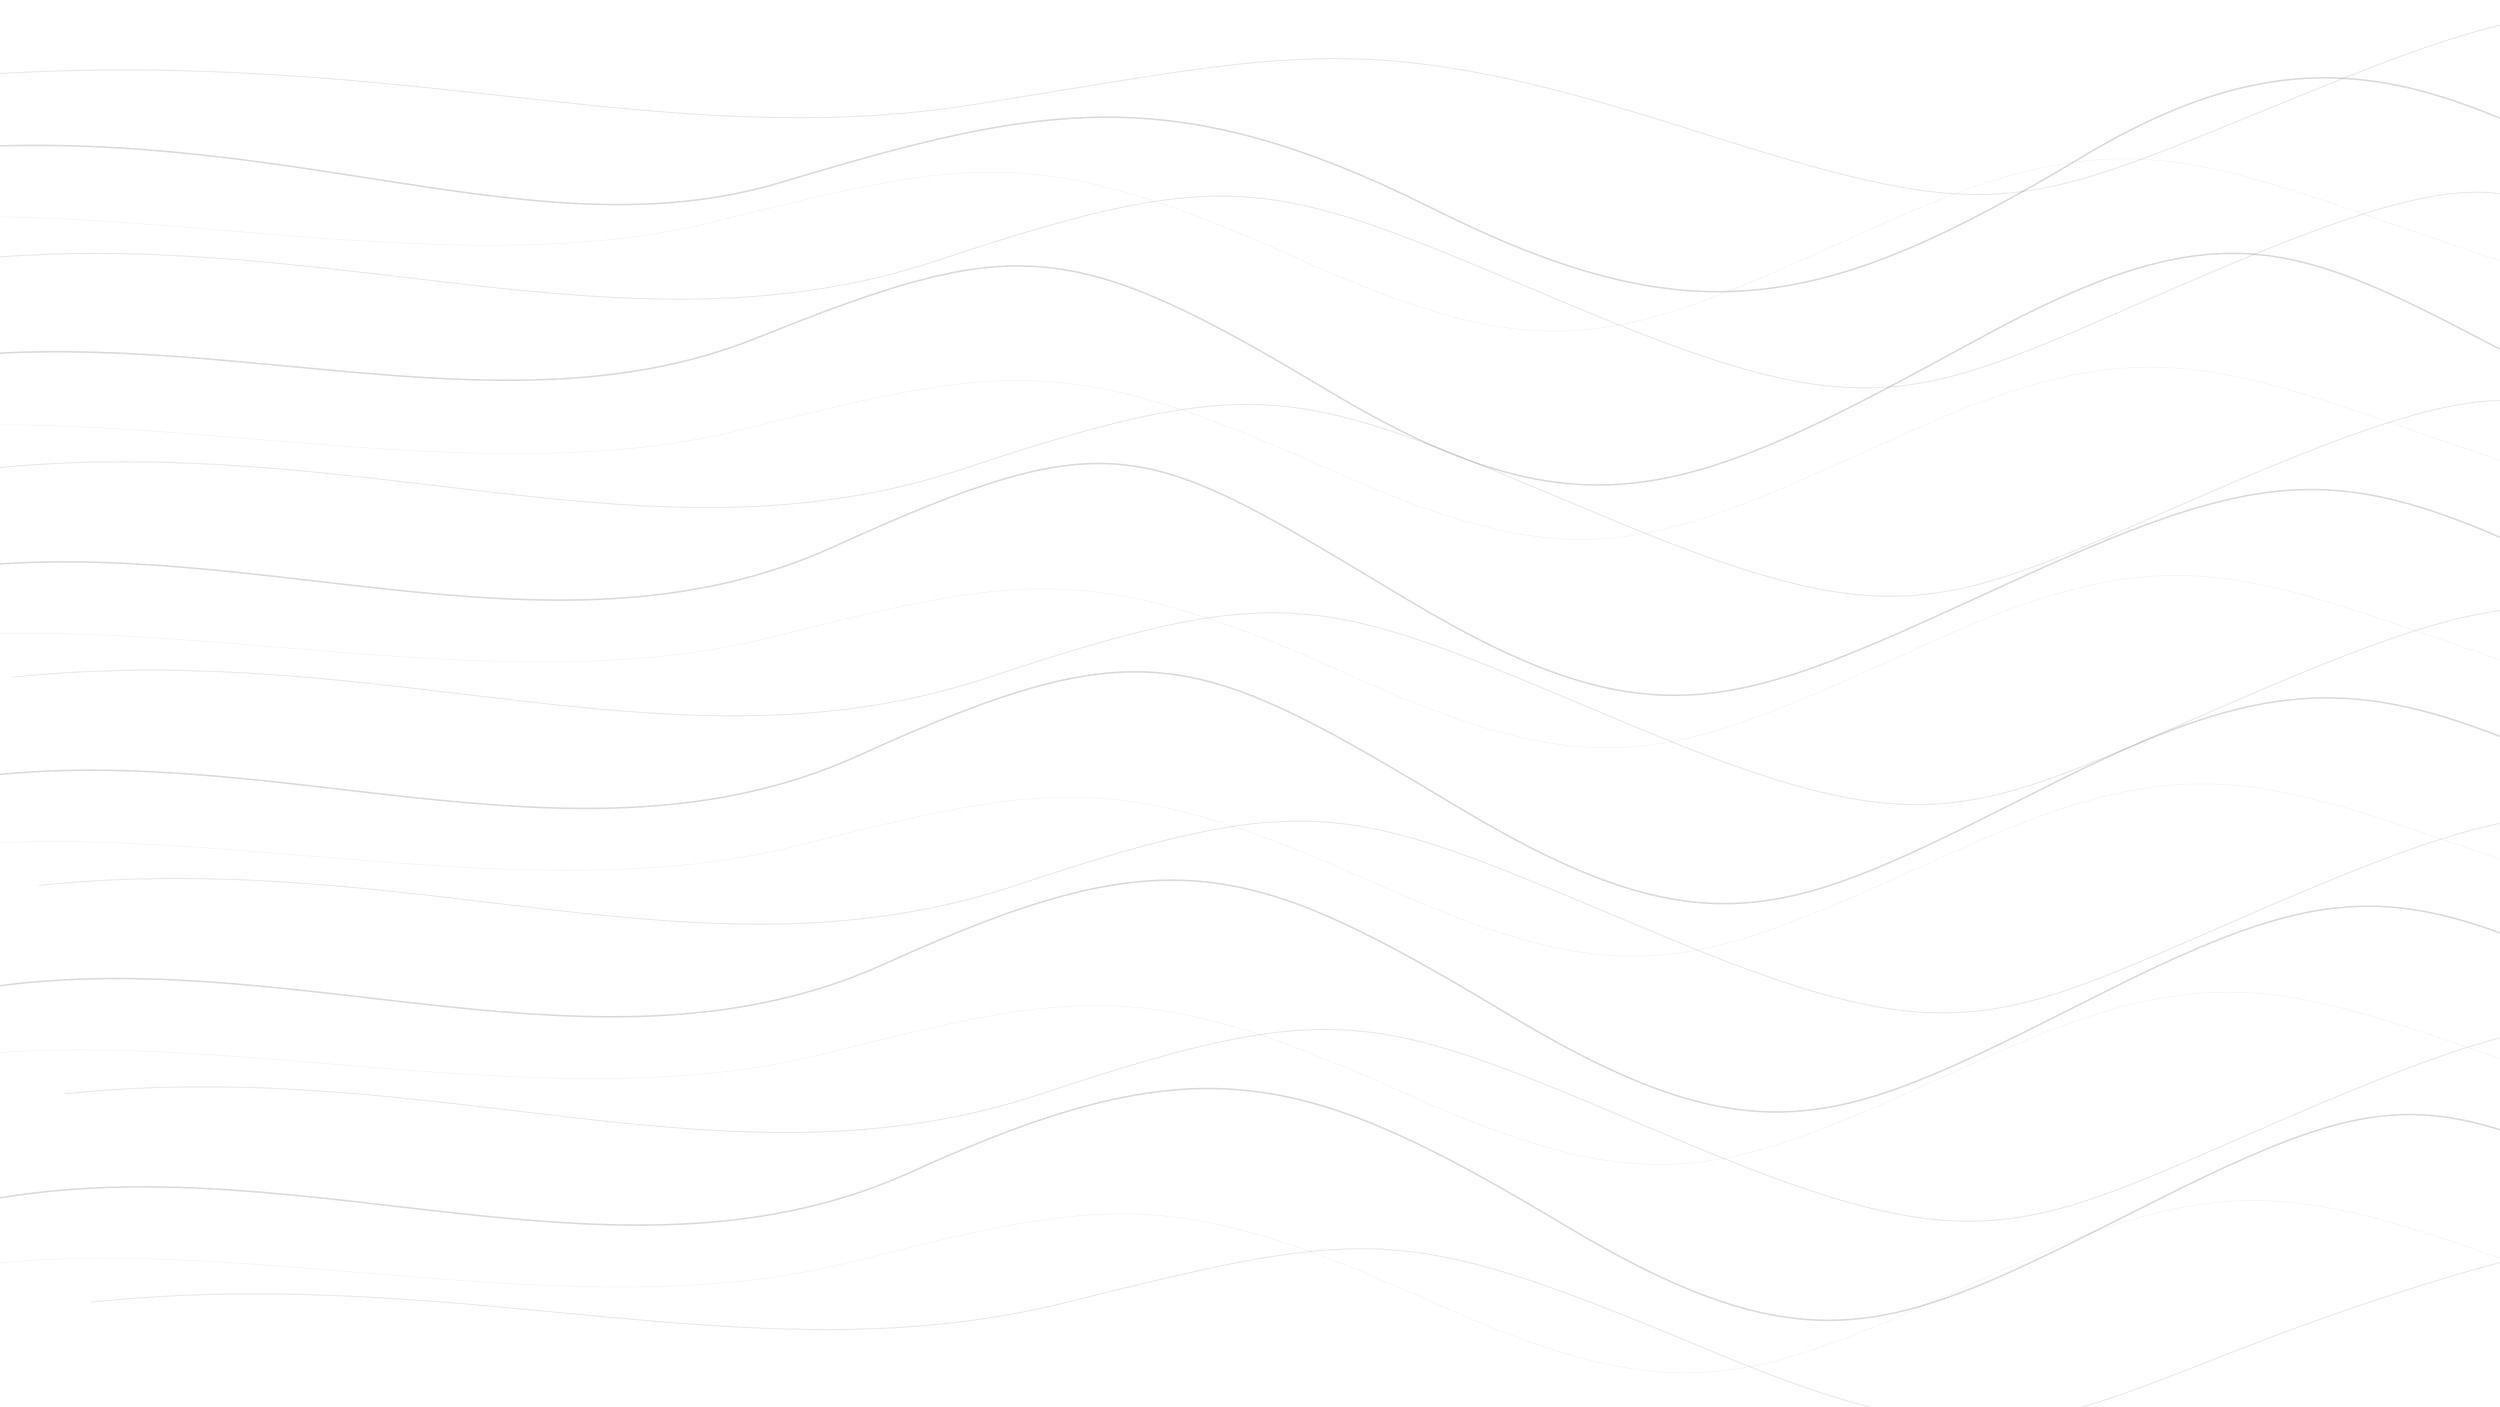
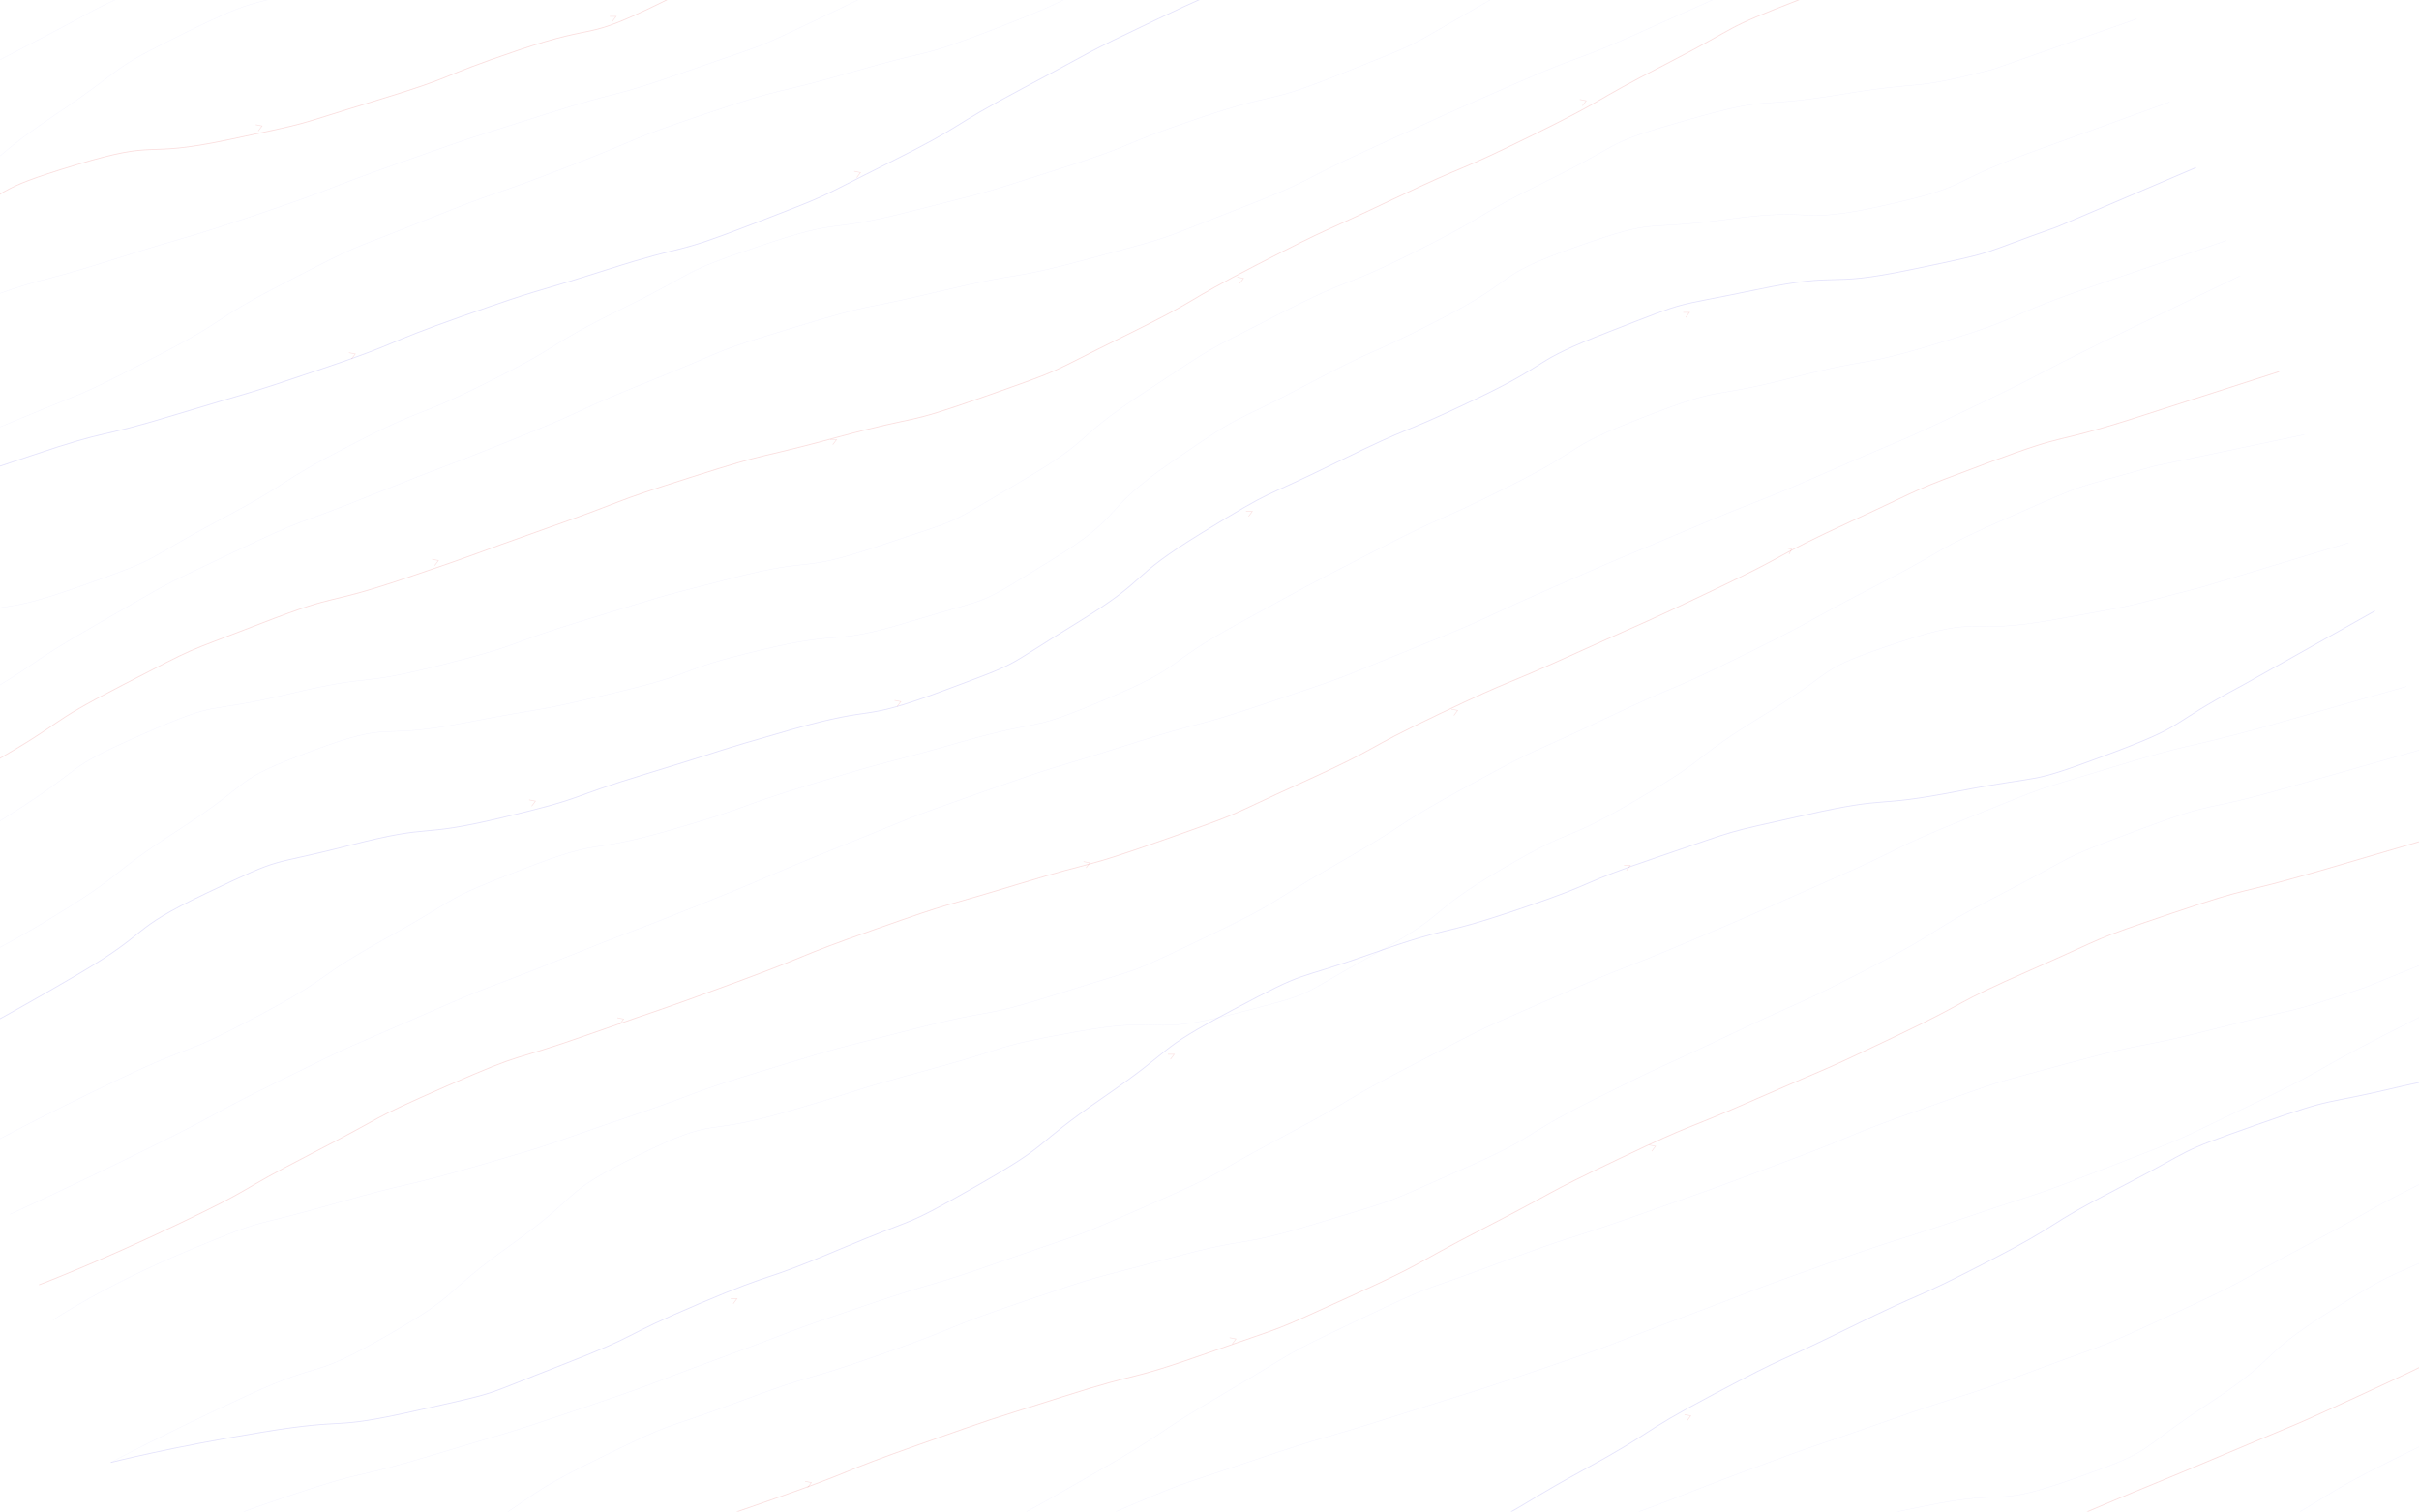
- <svg xmlns="http://www.w3.org/2000/svg" width="1920" height="1080" viewBox="0 0 1920 1080">
-   <g fill="none" stroke="rgba(0,0,0,0.15)" stroke-linecap="round">
-     <g stroke-width="1.2">
-       <path d="M-100,120 C200,80 400,200 600,140 S900,60 1100,160 S1400,240 1600,120 S1900,80 2100,180" />
-       <path d="M-80,280 C150,240 380,340 580,260 S820,180 1020,300 S1300,380 1520,260 S1780,200 2020,320" />
-       <path d="M-60,440 C180,400 420,520 640,420 S880,340 1080,460 S1340,540 1560,440 S1820,360 2060,480" />
-       <path d="M-40,600 C200,560 440,680 660,580 S920,500 1120,620 S1380,700 1580,600 S1840,520 2080,640" />
-       <path d="M-20,760 C220,720 460,840 680,740 S960,660 1160,780 S1420,860 1620,760 S1860,680 2100,800" />
-       <path d="M0,920 C240,880 480,1000 700,900 S1000,820 1200,940 S1460,1020 1660,920 S1880,840 2120,960" />
-     </g>
-     <g stroke-width="0.8" opacity="0.6">
-       <path d="M-50,60 C300,30 500,120 750,80 S1050,20 1300,100 S1550,160 1800,60 S2000,40 2100,100" />
-       <path d="M-30,200 C250,170 480,280 720,200 S980,140 1220,240 S1480,300 1720,200 S1940,160 2080,240" />
-       <path d="M-10,360 C280,330 500,440 740,360 S1000,300 1240,400 S1500,460 1740,360 S1960,320 2100,400" />
-       <path d="M10,520 C300,490 520,600 760,520 S1020,460 1260,560 S1520,620 1760,520 S1980,480 2120,560" />
-       <path d="M30,680 C320,650 540,760 780,680 S1040,620 1280,720 S1540,780 1780,680 S2000,640 2140,720" />
-       <path d="M50,840 C340,810 560,920 800,840 S1060,780 1300,880 S1560,940 1800,840 S2020,800 2160,880" />
-       <path d="M70,1000 C360,970 580,1060 820,1000 S1080,940 1320,1040 S1580,1080 1820,1000 S2040,960 2180,1040" />
-     </g>
-     <g stroke-width="0.5" opacity="0.35">
-       <path d="M-100,170 C100,150 350,220 550,170 S800,110 1000,200 S1250,260 1450,170 S1700,130 1950,210" />
-       <path d="M-80,330 C120,310 370,380 570,330 S820,270 1020,360 S1270,420 1470,330 S1720,290 1970,370" />
-       <path d="M-60,490 C140,470 390,540 590,490 S840,430 1040,520 S1290,580 1490,490 S1740,450 1990,530" />
-       <path d="M-40,650 C160,630 410,700 610,650 S860,590 1060,680 S1310,740 1510,650 S1760,610 2010,690" />
-       <path d="M-20,810 C180,790 430,860 630,810 S880,750 1080,840 S1330,900 1530,810 S1780,770 2030,850" />
-       <path d="M0,970 C200,950 450,1020 650,970 S900,910 1100,1000 S1350,1060 1550,970 S1800,930 2050,1010" />
-     </g>
-   </g>
+ <svg xmlns="http://www.w3.org/2000/svg" preserveAspectRatio="xMidYMid slice" viewBox="0 0 1920 1200">
+   <path fill="none" stroke="rgba(220,38,38,0.15)" stroke-width=".65" d="M-414-81s45-18 113-41 47-13 115-36 46-14 113-39 45-18 112-44 45-17 112-43 46-15 113-42 44-18 109-49 43-23 108-55 42-22 108-51 44-18 111-45 45-18 112-45 44-20 111-46 44-18 112-41 46-14 115-36 47-12 115-37l111-46" />
+   <path fill="none" stroke="rgba(220,38,38,0.14)" stroke-width=".5" d="m65-245 3-4-5-1M354-366l3-4-5-1M611-486l3-4-5-1M910-608l3-4-5-1" />
+   <path fill="none" stroke="rgba(99,102,241,0.068)" stroke-width=".3" d="M-371 25s43-23 104-63 39-32 101-71 40-28 105-59 44-18 111-45 45-16 112-44 43-22 110-49 43-21 113-41 47-11 119-24 51-4 122-20 48-9 115-34 45-19 110-49 42-22 108-51 45-17 111-47 45-17 108-52 42-26 103-66l102-68M-364 42s43-21 110-47 44-18 114-38 49-7 118-29 45-15 112-43 44-20 110-49 45-15 110-46 43-24 107-58 41-26 107-55 45-16 113-40 45-16 113-40 44-18 113-40 48-10 117-32 46-13 112-42 42-23 107-55 45-19 110-50l108-52" />
+   <path fill="none" stroke="rgba(79,70,229,0.15)" stroke-width=".65" d="M-330 126s45-17 110-48 43-22 107-55S-71 0-6-31s44-20 111-48 44-17 111-44 44-19 111-46 43-20 111-44 46-16 115-37 47-12 116-34 46-14 113-40 44-18 110-47 44-20 111-48 45-16 111-45 44-19 109-51 43-24 107-56l108-52" />
+   <path fill="none" stroke="rgba(220,38,38,0.14)" stroke-width=".5" d="m129-87 3-4h-5M451-211l3-4-5-1M784-324l3-4-5-1M1053-435l3-5h-5" />
+   <path fill="none" stroke="rgba(99,102,241,0.068)" stroke-width=".3" d="M-309 180s46-16 113-42 46-15 111-46 43-23 107-56 41-24 107-53 45-18 112-45 44-18 111-45 43-20 111-44 46-16 115-37 48-11 116-34 45-16 111-44 44-20 110-49 45-17 111-46 44-19 109-51 42-24 107-55 43-23 110-49l113-39M-279 252s45-16 112-43 47-12 110-47 40-30 101-71 38-33 103-65 45-17 113-41 45-17 113-40 43-21 114-38 50-4 122-19 50-4 117-30 43-23 107-56 43-22 107-55 45-17 108-54 38-32 101-69 40-29 108-53 49-9 119-27l116-32" />
+   <path fill="none" stroke="rgba(220,38,38,0.15)" stroke-width=".65" d="M-263 294s44-20 108-54 42-25 106-58 40-30 109-51 50-5 121-20 48-10 117-31 45-17 113-40 49-6 114-38 41-27 103-67 39-33 103-66 45-16 111-44 42-25 110-48 46-15 118-29 52 1 122-19 44-18 110-47 45-18 110-49l107-55" />
+   <path fill="none" stroke="rgba(220,38,38,0.14)" stroke-width=".5" d="m205 104 3-4-5-1M486 17l3-4h-5M759-139l3-4-5-1M1121-257l3-4-5-1" />
+   <path fill="none" stroke="rgba(99,102,241,0.068)" stroke-width=".3" d="M-241 348s41-26 106-58 43-23 110-48 46-14 115-36 47-13 115-36 45-17 113-41 45-16 114-38 47-11 115-35 46-14 111-45 43-23 107-57 42-24 107-55 44-19 110-49 44-20 109-50 43-23 109-51 43-20 112-42 47-11 117-31l116-34M-211 421s44-19 111-45 45-14 112-42 46-17 110-50 41-27 105-60 43-22 110-49 45-16 112-42 44-20 112-43 47-13 116-33 48-9 115-35 43-20 109-50 44-19 110-49 45-19 109-52 41-28 106-58 44-19 112-43 47-13 115-36l113-40" />
+   <path fill="none" stroke="rgba(79,70,229,0.15)" stroke-width=".65" d="M-194 464s42-26 107-57 43-22 111-45 47-12 116-33 47-13 115-36 44-18 112-42 46-15 115-37 48-10 115-36 45-17 109-49 42-25 106-59 42-24 107-55 44-18 110-47 43-20 109-50 43-24 110-50 44-17 114-37 48-9 118-29l115-37" />
+   <path fill="none" stroke="rgba(220,38,38,0.14)" stroke-width=".5" d="m279 285 3-4-5-1M680 141l3-4-5-1M1043-40l3-4-5-1" />
+   <path fill="none" stroke="rgba(99,102,241,0.068)" stroke-width=".3" d="M-168 528s46-15 116-34 49-5 117-29 45-18 109-52 41-27 105-60 45-18 109-50 41-26 106-58 42-27 110-50 48-9 118-27 47-11 116-33 45-18 113-41 48-9 115-36 45-17 108-53 39-31 103-66 43-21 109-50 44-19 110-47l111-46M-132 616s43-21 106-57 41-28 104-64 41-25 106-56 44-19 111-46 45-17 112-44 43-20 110-47 44-21 113-42 46-12 117-29 49-7 119-26 47-12 114-38 44-20 110-50 43-20 109-49 45-16 111-46 44-18 108-53 42-25 105-62l105-60" />
+   <path fill="none" stroke="rgba(220,38,38,0.15)" stroke-width=".65" d="M-114 663s44-21 107-57 40-29 104-62 43-23 110-49 47-13 115-36 45-16 113-40 44-18 113-40 47-13 117-32 48-8 116-32 46-16 111-48 42-24 106-57 43-21 108-52 44-18 109-50 43-24 107-57 41-26 108-52 45-16 115-36l117-31" />
+   <path fill="none" stroke="rgba(220,38,38,0.14)" stroke-width=".5" d="m345 449 3-4-5-1M661 353l3-4h-5M984 225l3-4-5-1M1256 84l3-4-5-1" />
+   <path fill="none" stroke="rgba(99,102,241,0.068)" stroke-width=".3" d="M-93 713s40-28 102-67 38-34 104-63 45-15 116-32 50-5 121-23 46-15 115-36 46-15 116-33 50-3 118-26 47-13 110-50 39-32 100-72 41-28 105-61 45-18 109-50 41-25 106-57 41-28 111-48 48-8 121-20 51-2 121-20l114-40" />
+   <path fill="none" stroke="rgba(99,102,241,0.068)" stroke-width=".3" d="M-65 783s45-17 107-55 39-30 101-70 38-37 105-62 48-8 120-22 49-7 120-24 45-17 116-34 51-2 120-23 48-10 110-48 36-37 97-79 41-26 105-60 44-20 108-53 39-33 107-57 48-12 121-22 53 5 124-11 45-16 113-41l113-41" />
+   <path fill="none" stroke="rgba(79,70,229,0.15)" stroke-width=".65" d="M-45 833s43-22 106-59 38-34 103-65 44-20 114-38 50-5 121-22 46-14 115-35 45-15 115-35 51-5 118-30 45-16 107-54 38-34 100-72 42-24 107-56 45-19 110-50 40-28 107-54 44-18 116-33 51-1 123-16 48-10 116-34l110-47" />
+   <path fill="none" stroke="rgba(220,38,38,0.14)" stroke-width=".5" d="m422 640 3-4-5-1M712 561l3-4-5-1M991 410l3-4h-5M1338 252l3-4h-5" />
+   <path fill="none" stroke="rgba(99,102,241,0.068)" stroke-width=".3" d="M-13 911s42-23 107-54 46-16 110-50 41-28 104-63 40-28 107-54 48-11 117-31 45-16 114-37 47-13 117-33 49-6 115-34 41-25 105-60 43-24 107-57 44-20 108-52 40-29 107-55 47-13 117-31 49-7 118-28 45-18 113-42l114-39M8 964s44-20 109-52 42-23 107-55 43-21 109-50 44-18 111-45 45-17 112-44 44-19 111-46 44-19 112-43 45-15 114-37 48-12 116-35 45-15 112-42 44-19 110-48 44-19 110-47 45-17 111-46 45-18 110-49 43-22 108-54l108-52" />
+   <path fill="none" stroke="rgba(220,38,38,0.15)" stroke-width=".65" d="M31 1020s45-17 110-48 42-23 106-56 42-25 108-54 45-17 113-41 45-15 113-40 45-19 113-43 45-15 114-36 47-11 115-35 45-16 111-46 43-23 108-54 44-19 110-49 44-19 109-50 43-24 108-54 43-22 110-47 46-13 115-35l115-37" />
+   <path fill="none" stroke="rgba(220,38,38,0.14)" stroke-width=".5" d="m492 813 3-4-5-1M862 689l3-4-5-1M1154 568l3-4-5-1M1420 440l2-4-4-1" />
+   <path fill="none" stroke="rgba(99,102,241,0.068)" stroke-width=".3" d="M42 1048s40-27 107-55 45-17 115-37 48-11 117-31 46-14 114-37 45-18 114-39 46-14 116-32 49-7 118-29 47-12 112-43 43-23 106-59 40-27 104-62 43-22 108-53 44-18 109-50 43-23 107-56 41-26 107-55 44-20 114-40l119-25" />
+   <path fill="none" stroke="rgba(99,102,241,0.068)" stroke-width=".3" d="M88 1161s43-23 108-53 47-11 110-47 40-30 100-73 36-39 101-71 47-14 116-34 45-15 115-34 45-17 117-30 54 4 124-14 47-12 111-47 39-31 102-68 44-18 107-55 40-30 102-68 37-34 106-57 51-5 123-18 48-8 118-26l116-35" />
+   <path fill="none" stroke="rgba(79,70,229,0.15)" stroke-width=".65" d="M88 1161s47-12 120-24 51-1 122-17 48-10 115-36 44-21 110-49 45-15 111-43 47-15 110-51 39-28 100-70 38-35 102-69 43-21 111-45 48-12 116-35 44-19 112-42 45-17 116-33 50-5 122-19 51-4 118-29 43-21 107-55l105-59" />
+   <path fill="none" stroke="rgba(220,38,38,0.14)" stroke-width=".5" d="m582 1035 3-4h-5M929 841l3-4h-5M1291 691l3-4h-5" />
+   <path fill="none" stroke="rgba(99,102,241,0.068)" stroke-width=".3" d="M116 1230s44-19 112-42 47-12 116-33 47-13 115-36 45-16 113-41 45-18 113-41 46-13 114-37 46-14 112-43 44-21 108-55 41-25 105-58 43-23 109-52 45-18 111-46 44-19 110-48 42-22 109-49 45-19 114-40 47-12 117-31l116-33M154 1326s46-15 111-47 42-23 105-59 40-30 105-62 44-20 111-45 46-14 114-38 45-19 113-42 45-15 115-34 49-7 118-28 47-13 113-42 42-24 106-56 44-21 109-52 45-19 109-52 41-26 105-59 42-26 109-51 46-13 116-33l116-33" />
+   <path fill="none" stroke="rgba(220,38,38,0.15)" stroke-width=".65" d="M171 1367s42-26 107-57 43-22 110-47 45-15 114-37 47-13 115-37 44-18 112-42 45-16 114-38 48-11 116-35 45-14 111-44 44-22 108-55 42-24 107-55 44-19 110-48 44-18 109-49 42-24 108-53 44-22 112-45 46-13 115-33l116-34" />
+   <path fill="none" stroke="rgba(220,38,38,0.14)" stroke-width=".5" d="m641 1181 3-4-5-1M978 1067l3-4-5-1M1311 914l3-4-5-1" />
+   <path fill="none" stroke="rgba(99,102,241,0.068)" stroke-width=".3" d="M200 1438s48-10 116-33 45-16 112-43 43-20 110-47 45-17 112-44 46-16 111-46 44-19 107-55 41-27 104-64 41-27 106-58 44-20 111-45 45-15 113-39 46-16 113-41 44-19 112-43 45-17 115-36 49-10 119-28 48-9 116-32l111-45M228 1509s44-21 109-52 42-21 108-51 45-19 111-48 44-19 109-50 43-22 108-54 42-24 108-52 44-19 112-42 46-14 115-36 47-14 115-37 45-16 112-41 45-18 113-42 46-15 114-38 46-14 113-40 45-17 110-48 43-23 107-56l108-55" />
+   <path fill="none" stroke="rgba(79,70,229,0.15)" stroke-width=".65" d="M248 1559s41-27 104-65 40-30 105-61 43-19 112-41 48-11 117-32 45-16 113-39 45-17 115-37 48-9 118-28 49-8 116-34 43-19 107-54 41-27 105-61 43-21 108-53 45-19 109-52 41-26 105-59 41-26 109-50 46-14 117-31l119-26" />
+   <path fill="none" stroke="rgba(220,38,38,0.14)" stroke-width=".5" d="m709 1349 3-4-5-1M1023 1262l3-4-5-1M1339 1128l3-4-5-1" />
+   <path fill="none" stroke="rgba(99,102,241,0.068)" stroke-width=".3" d="M278 1631s43-20 108-52 43-22 108-53 44-20 110-49 44-18 109-49 43-22 108-54 42-24 108-52 44-18 113-41 47-13 116-34 47-13 115-37 45-17 112-42 45-16 113-40 47-14 114-39 46-15 111-45 43-21 107-55 42-25 107-57l109-50" />
+   <path fill="none" stroke="rgba(99,102,241,0.068)" stroke-width=".3" d="M285 1649s45-17 118-28 54 5 126-9 49-9 114-39 40-27 104-62 45-18 108-53 42-22 103-64 35-40 99-75 43-23 113-42 50-4 121-20 46-16 116-34 47-12 119-27 52 2 120-22 45-19 106-59 37-36 99-75 43-22 107-56l106-58" />
+   <path fill="none" stroke="rgba(220,38,38,0.15)" stroke-width=".65" d="m322 1741 108-54c64-32 42-24 107-54s44-20 111-47 44-17 111-44 45-18 112-45 44-20 111-46 44-18 112-41 46-14 115-36 47-12 115-36 45-16 112-43 44-18 110-47 45-20 111-48 44-18 110-46 45-18 110-48 43-21 108-53l108-53" />
+   <path fill="none" stroke="rgba(220,38,38,0.14)" stroke-width=".5" d="m783 1532 2-4-4-1M1177 1388l3-4-5-1M1542 1254l3-4h-5" />
+   <path fill="none" stroke="rgba(99,102,241,0.068)" stroke-width=".3" d="M338 1780s44-21 113-41 48-8 118-27 48-9 115-36 43-22 108-53 44-19 109-50 44-19 108-53 40-29 105-61 43-22 111-45 48-10 117-32 44-18 113-40 47-13 116-34 48-8 115-35 43-21 107-55 42-27 106-59 44-18 109-49l108-54M368 1855l105-60c63-36 40-30 106-60s44-19 113-40 48-10 117-30 45-15 114-38 45-17 115-37 48-8 117-30 47-11 112-43 41-26 104-62 41-26 106-58 45-19 110-50 42-21 107-53 42-26 109-52 46-16 116-33 49-6 119-25l115-38" />
+   <path fill="none" stroke="rgba(79,70,229,0.15)" stroke-width=".65" d="M389 1908s41-27 105-61 41-27 108-53 47-13 117-32 48-9 117-30 45-16 114-39 46-15 115-36 49-8 116-34 45-18 108-53 40-29 103-65 42-24 107-55 45-18 110-48 42-23 108-52 43-23 112-44 48-9 119-25 49-6 118-28l112-44" />
+   <path fill="none" stroke="rgba(220,38,38,0.14)" stroke-width=".5" d="m860 1724 3-4-5-1M1224 1601l3-4h-5M1541 1431l3-4h-4" />
+   <path fill="none" stroke="rgba(99,102,241,0.068)" stroke-width=".3" d="M403 1940s44-19 114-38 48-7 119-24 48-9 117-31 45-17 113-41 46-16 114-39 47-12 114-38 45-15 109-50 41-28 103-67 40-29 104-62 44-20 110-48 45-17 111-45 43-22 110-48 43-20 113-40 48-10 120-25 50-5 119-25l112-42" />
</svg>
